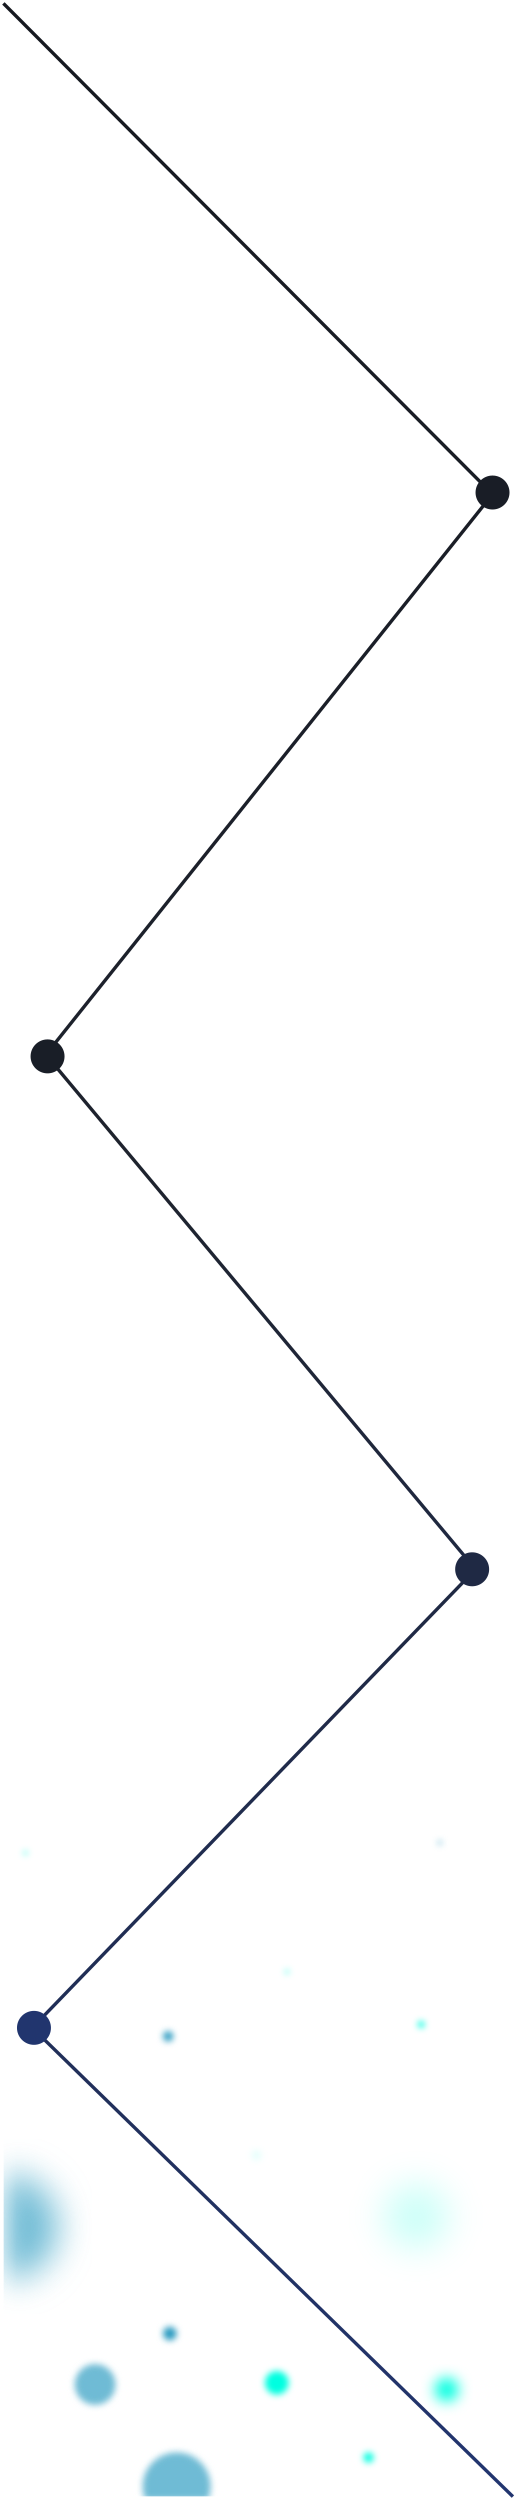
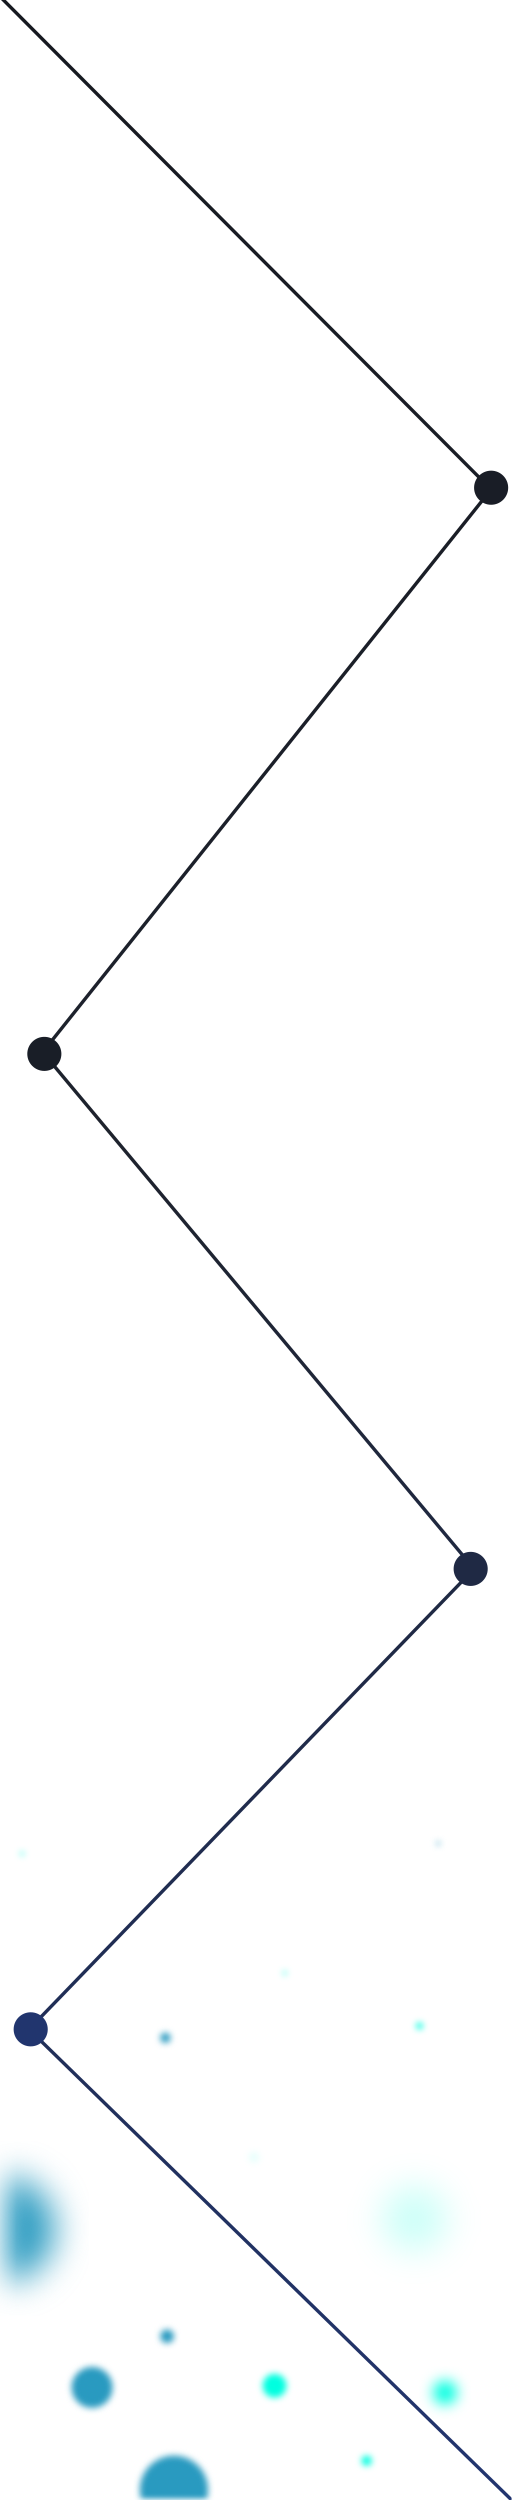
- <svg xmlns="http://www.w3.org/2000/svg" width="152" height="736" viewBox="0 0 152 736" fill="none">
-   <path d="M151 735L9.5 597L140 462L13.5 310.5L145 145.5L1 1" stroke="url(#paint0_linear_167_892)" />
-   <circle cx="10" cy="597" r="5" transform="rotate(-180 10 597)" fill="#21356E" />
-   <circle cx="139" cy="462" r="5" transform="rotate(-180 139 462)" fill="#1F2944" />
-   <circle cx="14" cy="311" r="5" transform="rotate(-180 14 311)" fill="#191E27" />
-   <circle cx="145" cy="145" r="5" transform="rotate(-180 145 145)" fill="#191D26" />
-   <g filter="url(#filter0_f_167_892)">
-     <circle cx="108.5" cy="723.5" r="1.5" fill="#00FFE0" />
-   </g>
-   <g filter="url(#filter1_f_167_892)">
-     <circle cx="75.5" cy="634.5" r="1.5" fill="#00FFE0" fill-opacity="0.1" />
-   </g>
-   <g filter="url(#filter2_f_167_892)">
-     <circle cx="124" cy="596" r="1" fill="#00FFE0" />
-   </g>
-   <g filter="url(#filter3_f_167_892)">
-     <circle cx="84.5" cy="580.5" r="0.5" fill="#00FFE0" />
-   </g>
-   <g filter="url(#filter4_f_167_892)">
-     <circle cx="7.5" cy="545.5" r="0.5" fill="#00FFE0" />
-   </g>
-   <g filter="url(#filter5_f_167_892)">
-     <circle cx="81.5" cy="701.5" r="3.5" fill="#00FFE0" />
-   </g>
-   <mask id="mask0_167_892" style="mask-type:alpha" maskUnits="userSpaceOnUse" x="1" y="172" width="149" height="563">
-     <path opacity="0.67" d="M1 379L75.5 275.5L150 172V453.5V735H1V379Z" fill="url(#paint1_linear_167_892)" />
+ <svg xmlns="http://www.w3.org/2000/svg" width="150" height="733" viewBox="0 0 150 733" fill="none">
+   <mask id="mask0_604_8" style="mask-type:alpha" maskUnits="userSpaceOnUse" x="0" y="0" width="150" height="733">
+     <rect width="150" height="733" transform="matrix(1 0 0 -1 0 733)" fill="#C4C4C4" />
  </mask>
-   <g mask="url(#mask0_167_892)">
-     <g filter="url(#filter6_f_167_892)">
-       <circle cx="28" cy="702" r="6" fill="#299AC0" />
+   <g mask="url(#mask0_604_8)">
+     <path d="M150 733L8.5 595L139 460L12.5 308.5L144 143.5L6.41683e-05 -1" stroke="url(#paint0_linear_604_8)" />
+     <circle cx="9" cy="595" r="5" transform="rotate(-180 9 595)" fill="#21356E" />
+     <circle cx="138" cy="460" r="5" transform="rotate(-180 138 460)" fill="#1F2944" />
+     <circle cx="13" cy="309" r="5" transform="rotate(-180 13 309)" fill="#191E27" />
+     <circle cx="144" cy="143" r="5" transform="rotate(-180 144 143)" fill="#191D26" />
+     <g filter="url(#filter0_f_604_8)">
+       <circle cx="107.5" cy="721.5" r="1.5" fill="#00FFE0" />
    </g>
-     <g filter="url(#filter7_f_167_892)">
-       <circle cx="52" cy="732" r="10" fill="#299AC0" />
+     <g filter="url(#filter1_f_604_8)">
+       <circle cx="74.5" cy="632.5" r="1.5" fill="#00FFE0" fill-opacity="0.1" />
    </g>
-     <g filter="url(#filter8_f_167_892)">
-       <circle cx="1.5" cy="655.5" r="15.5" fill="#299AC0" />
+     <g filter="url(#filter2_f_604_8)">
+       <circle cx="123" cy="594" r="1" fill="#00FFE0" />
+     </g>
+     <g filter="url(#filter3_f_604_8)">
+       <circle cx="83.5" cy="578.5" r="0.5" fill="#00FFE0" />
+     </g>
+     <g filter="url(#filter4_f_604_8)">
+       <circle cx="6.5" cy="543.5" r="0.5" fill="#00FFE0" />
+     </g>
+     <g filter="url(#filter5_f_604_8)">
+       <circle cx="80.5" cy="699.5" r="3.5" fill="#00FFE0" />
+     </g>
+     <g filter="url(#filter6_f_604_8)">
+       <circle cx="27" cy="700" r="6" fill="#299AC0" />
+     </g>
+     <g filter="url(#filter7_f_604_8)">
+       <circle cx="51" cy="730" r="10" fill="#299AC0" />
+     </g>
+     <g filter="url(#filter8_f_604_8)">
+       <circle cx="0.5" cy="653.5" r="15.5" fill="#299AC0" />
+     </g>
+     <g filter="url(#filter9_f_604_8)">
+       <circle cx="49" cy="685" r="2" fill="#299AC0" />
+     </g>
+     <g filter="url(#filter10_f_604_8)">
+       <circle cx="48.5" cy="597.5" r="1.5" fill="#299AC0" />
+     </g>
+     <g filter="url(#filter11_f_604_8)">
+       <circle cx="128.5" cy="540.5" r="0.5" fill="#299AC0" />
+     </g>
+     <g filter="url(#filter12_f_604_8)">
+       <circle cx="130.5" cy="701.5" r="3.5" fill="#00FFE0" />
+     </g>
+     <g filter="url(#filter13_f_604_8)">
+       <circle cx="121.5" cy="650.5" r="9.5" fill="#00FFE0" fill-opacity="0.2" />
    </g>
  </g>
-   <g filter="url(#filter9_f_167_892)">
-     <circle cx="50" cy="687" r="2" fill="#299AC0" />
-   </g>
-   <g filter="url(#filter10_f_167_892)">
-     <circle cx="49.5" cy="599.5" r="1.5" fill="#299AC0" />
-   </g>
-   <g filter="url(#filter11_f_167_892)">
-     <circle cx="129.5" cy="542.5" r="0.5" fill="#299AC0" />
-   </g>
-   <g filter="url(#filter12_f_167_892)">
-     <circle cx="131.5" cy="703.5" r="3.5" fill="#00FFE0" />
-   </g>
-   <g filter="url(#filter13_f_167_892)">
-     <circle cx="122.5" cy="652.5" r="9.5" fill="#00FFE0" fill-opacity="0.2" />
-   </g>
  <defs>
-     <filter id="filter0_f_167_892" x="105" y="720" width="7" height="7" filterUnits="userSpaceOnUse" color-interpolation-filters="sRGB">
+     <filter id="filter0_f_604_8" x="104" y="718" width="7" height="7" filterUnits="userSpaceOnUse" color-interpolation-filters="sRGB">
      <feFlood flood-opacity="0" result="BackgroundImageFix" />
      <feBlend mode="normal" in="SourceGraphic" in2="BackgroundImageFix" result="shape" />
-       <feGaussianBlur stdDeviation="1" result="effect1_foregroundBlur_167_892" />
+       <feGaussianBlur stdDeviation="1" result="effect1_foregroundBlur_604_8" />
    </filter>
-     <filter id="filter1_f_167_892" x="72" y="631" width="7" height="7" filterUnits="userSpaceOnUse" color-interpolation-filters="sRGB">
+     <filter id="filter1_f_604_8" x="71" y="629" width="7" height="7" filterUnits="userSpaceOnUse" color-interpolation-filters="sRGB">
      <feFlood flood-opacity="0" result="BackgroundImageFix" />
      <feBlend mode="normal" in="SourceGraphic" in2="BackgroundImageFix" result="shape" />
-       <feGaussianBlur stdDeviation="1" result="effect1_foregroundBlur_167_892" />
+       <feGaussianBlur stdDeviation="1" result="effect1_foregroundBlur_604_8" />
    </filter>
-     <filter id="filter2_f_167_892" x="121" y="593" width="6" height="6" filterUnits="userSpaceOnUse" color-interpolation-filters="sRGB">
+     <filter id="filter2_f_604_8" x="120" y="591" width="6" height="6" filterUnits="userSpaceOnUse" color-interpolation-filters="sRGB">
      <feFlood flood-opacity="0" result="BackgroundImageFix" />
      <feBlend mode="normal" in="SourceGraphic" in2="BackgroundImageFix" result="shape" />
-       <feGaussianBlur stdDeviation="1" result="effect1_foregroundBlur_167_892" />
+       <feGaussianBlur stdDeviation="1" result="effect1_foregroundBlur_604_8" />
    </filter>
-     <filter id="filter3_f_167_892" x="82" y="578" width="5" height="5" filterUnits="userSpaceOnUse" color-interpolation-filters="sRGB">
+     <filter id="filter3_f_604_8" x="81" y="576" width="5" height="5" filterUnits="userSpaceOnUse" color-interpolation-filters="sRGB">
      <feFlood flood-opacity="0" result="BackgroundImageFix" />
      <feBlend mode="normal" in="SourceGraphic" in2="BackgroundImageFix" result="shape" />
-       <feGaussianBlur stdDeviation="1" result="effect1_foregroundBlur_167_892" />
+       <feGaussianBlur stdDeviation="1" result="effect1_foregroundBlur_604_8" />
    </filter>
-     <filter id="filter4_f_167_892" x="5" y="543" width="5" height="5" filterUnits="userSpaceOnUse" color-interpolation-filters="sRGB">
+     <filter id="filter4_f_604_8" x="4" y="541" width="5" height="5" filterUnits="userSpaceOnUse" color-interpolation-filters="sRGB">
      <feFlood flood-opacity="0" result="BackgroundImageFix" />
      <feBlend mode="normal" in="SourceGraphic" in2="BackgroundImageFix" result="shape" />
-       <feGaussianBlur stdDeviation="1" result="effect1_foregroundBlur_167_892" />
+       <feGaussianBlur stdDeviation="1" result="effect1_foregroundBlur_604_8" />
    </filter>
-     <filter id="filter5_f_167_892" x="76" y="696" width="11" height="11" filterUnits="userSpaceOnUse" color-interpolation-filters="sRGB">
+     <filter id="filter5_f_604_8" x="75" y="694" width="11" height="11" filterUnits="userSpaceOnUse" color-interpolation-filters="sRGB">
      <feFlood flood-opacity="0" result="BackgroundImageFix" />
      <feBlend mode="normal" in="SourceGraphic" in2="BackgroundImageFix" result="shape" />
-       <feGaussianBlur stdDeviation="1" result="effect1_foregroundBlur_167_892" />
+       <feGaussianBlur stdDeviation="1" result="effect1_foregroundBlur_604_8" />
    </filter>
-     <filter id="filter6_f_167_892" x="20" y="694" width="16" height="16" filterUnits="userSpaceOnUse" color-interpolation-filters="sRGB">
+     <filter id="filter6_f_604_8" x="19" y="692" width="16" height="16" filterUnits="userSpaceOnUse" color-interpolation-filters="sRGB">
      <feFlood flood-opacity="0" result="BackgroundImageFix" />
      <feBlend mode="normal" in="SourceGraphic" in2="BackgroundImageFix" result="shape" />
-       <feGaussianBlur stdDeviation="1" result="effect1_foregroundBlur_167_892" />
+       <feGaussianBlur stdDeviation="1" result="effect1_foregroundBlur_604_8" />
    </filter>
-     <filter id="filter7_f_167_892" x="40" y="720" width="24" height="24" filterUnits="userSpaceOnUse" color-interpolation-filters="sRGB">
+     <filter id="filter7_f_604_8" x="39" y="718" width="24" height="24" filterUnits="userSpaceOnUse" color-interpolation-filters="sRGB">
      <feFlood flood-opacity="0" result="BackgroundImageFix" />
      <feBlend mode="normal" in="SourceGraphic" in2="BackgroundImageFix" result="shape" />
-       <feGaussianBlur stdDeviation="1" result="effect1_foregroundBlur_167_892" />
+       <feGaussianBlur stdDeviation="1" result="effect1_foregroundBlur_604_8" />
    </filter>
-     <filter id="filter8_f_167_892" x="-24" y="630" width="51" height="51" filterUnits="userSpaceOnUse" color-interpolation-filters="sRGB">
+     <filter id="filter8_f_604_8" x="-25" y="628" width="51" height="51" filterUnits="userSpaceOnUse" color-interpolation-filters="sRGB">
      <feFlood flood-opacity="0" result="BackgroundImageFix" />
      <feBlend mode="normal" in="SourceGraphic" in2="BackgroundImageFix" result="shape" />
-       <feGaussianBlur stdDeviation="5" result="effect1_foregroundBlur_167_892" />
+       <feGaussianBlur stdDeviation="5" result="effect1_foregroundBlur_604_8" />
    </filter>
-     <filter id="filter9_f_167_892" x="46" y="683" width="8" height="8" filterUnits="userSpaceOnUse" color-interpolation-filters="sRGB">
+     <filter id="filter9_f_604_8" x="45" y="681" width="8" height="8" filterUnits="userSpaceOnUse" color-interpolation-filters="sRGB">
      <feFlood flood-opacity="0" result="BackgroundImageFix" />
      <feBlend mode="normal" in="SourceGraphic" in2="BackgroundImageFix" result="shape" />
-       <feGaussianBlur stdDeviation="1" result="effect1_foregroundBlur_167_892" />
+       <feGaussianBlur stdDeviation="1" result="effect1_foregroundBlur_604_8" />
    </filter>
-     <filter id="filter10_f_167_892" x="46" y="596" width="7" height="7" filterUnits="userSpaceOnUse" color-interpolation-filters="sRGB">
+     <filter id="filter10_f_604_8" x="45" y="594" width="7" height="7" filterUnits="userSpaceOnUse" color-interpolation-filters="sRGB">
      <feFlood flood-opacity="0" result="BackgroundImageFix" />
      <feBlend mode="normal" in="SourceGraphic" in2="BackgroundImageFix" result="shape" />
-       <feGaussianBlur stdDeviation="1" result="effect1_foregroundBlur_167_892" />
+       <feGaussianBlur stdDeviation="1" result="effect1_foregroundBlur_604_8" />
    </filter>
-     <filter id="filter11_f_167_892" x="127" y="540" width="5" height="5" filterUnits="userSpaceOnUse" color-interpolation-filters="sRGB">
+     <filter id="filter11_f_604_8" x="126" y="538" width="5" height="5" filterUnits="userSpaceOnUse" color-interpolation-filters="sRGB">
      <feFlood flood-opacity="0" result="BackgroundImageFix" />
      <feBlend mode="normal" in="SourceGraphic" in2="BackgroundImageFix" result="shape" />
-       <feGaussianBlur stdDeviation="1" result="effect1_foregroundBlur_167_892" />
+       <feGaussianBlur stdDeviation="1" result="effect1_foregroundBlur_604_8" />
    </filter>
-     <filter id="filter12_f_167_892" x="124" y="696" width="15" height="15" filterUnits="userSpaceOnUse" color-interpolation-filters="sRGB">
+     <filter id="filter12_f_604_8" x="123" y="694" width="15" height="15" filterUnits="userSpaceOnUse" color-interpolation-filters="sRGB">
      <feFlood flood-opacity="0" result="BackgroundImageFix" />
      <feBlend mode="normal" in="SourceGraphic" in2="BackgroundImageFix" result="shape" />
-       <feGaussianBlur stdDeviation="2" result="effect1_foregroundBlur_167_892" />
+       <feGaussianBlur stdDeviation="2" result="effect1_foregroundBlur_604_8" />
    </filter>
-     <filter id="filter13_f_167_892" x="103" y="633" width="39" height="39" filterUnits="userSpaceOnUse" color-interpolation-filters="sRGB">
+     <filter id="filter13_f_604_8" x="102" y="631" width="39" height="39" filterUnits="userSpaceOnUse" color-interpolation-filters="sRGB">
      <feFlood flood-opacity="0" result="BackgroundImageFix" />
      <feBlend mode="normal" in="SourceGraphic" in2="BackgroundImageFix" result="shape" />
-       <feGaussianBlur stdDeviation="5" result="effect1_foregroundBlur_167_892" />
+       <feGaussianBlur stdDeviation="5" result="effect1_foregroundBlur_604_8" />
    </filter>
-     <linearGradient id="paint0_linear_167_892" x1="76" y1="735" x2="55.554" y2="4.572" gradientUnits="userSpaceOnUse">
+     <linearGradient id="paint0_linear_604_8" x1="75" y1="733" x2="54.554" y2="2.572" gradientUnits="userSpaceOnUse">
      <stop stop-color="#22356F" />
      <stop offset="0.531" stop-color="#1E232E" />
      <stop offset="1" stop-color="#161920" />
    </linearGradient>
-     <linearGradient id="paint1_linear_167_892" x1="1" y1="219.5" x2="157.016" y2="732.868" gradientUnits="userSpaceOnUse">
-       <stop stop-color="#161920" stop-opacity="0" />
-       <stop offset="0.25" stop-color="#1E232E" />
-       <stop offset="0.562" stop-color="#22356F" />
-       <stop offset="0.877" stop-color="#1097BB" />
-       <stop offset="1" stop-color="#00FFE0" />
-     </linearGradient>
  </defs>
</svg>
